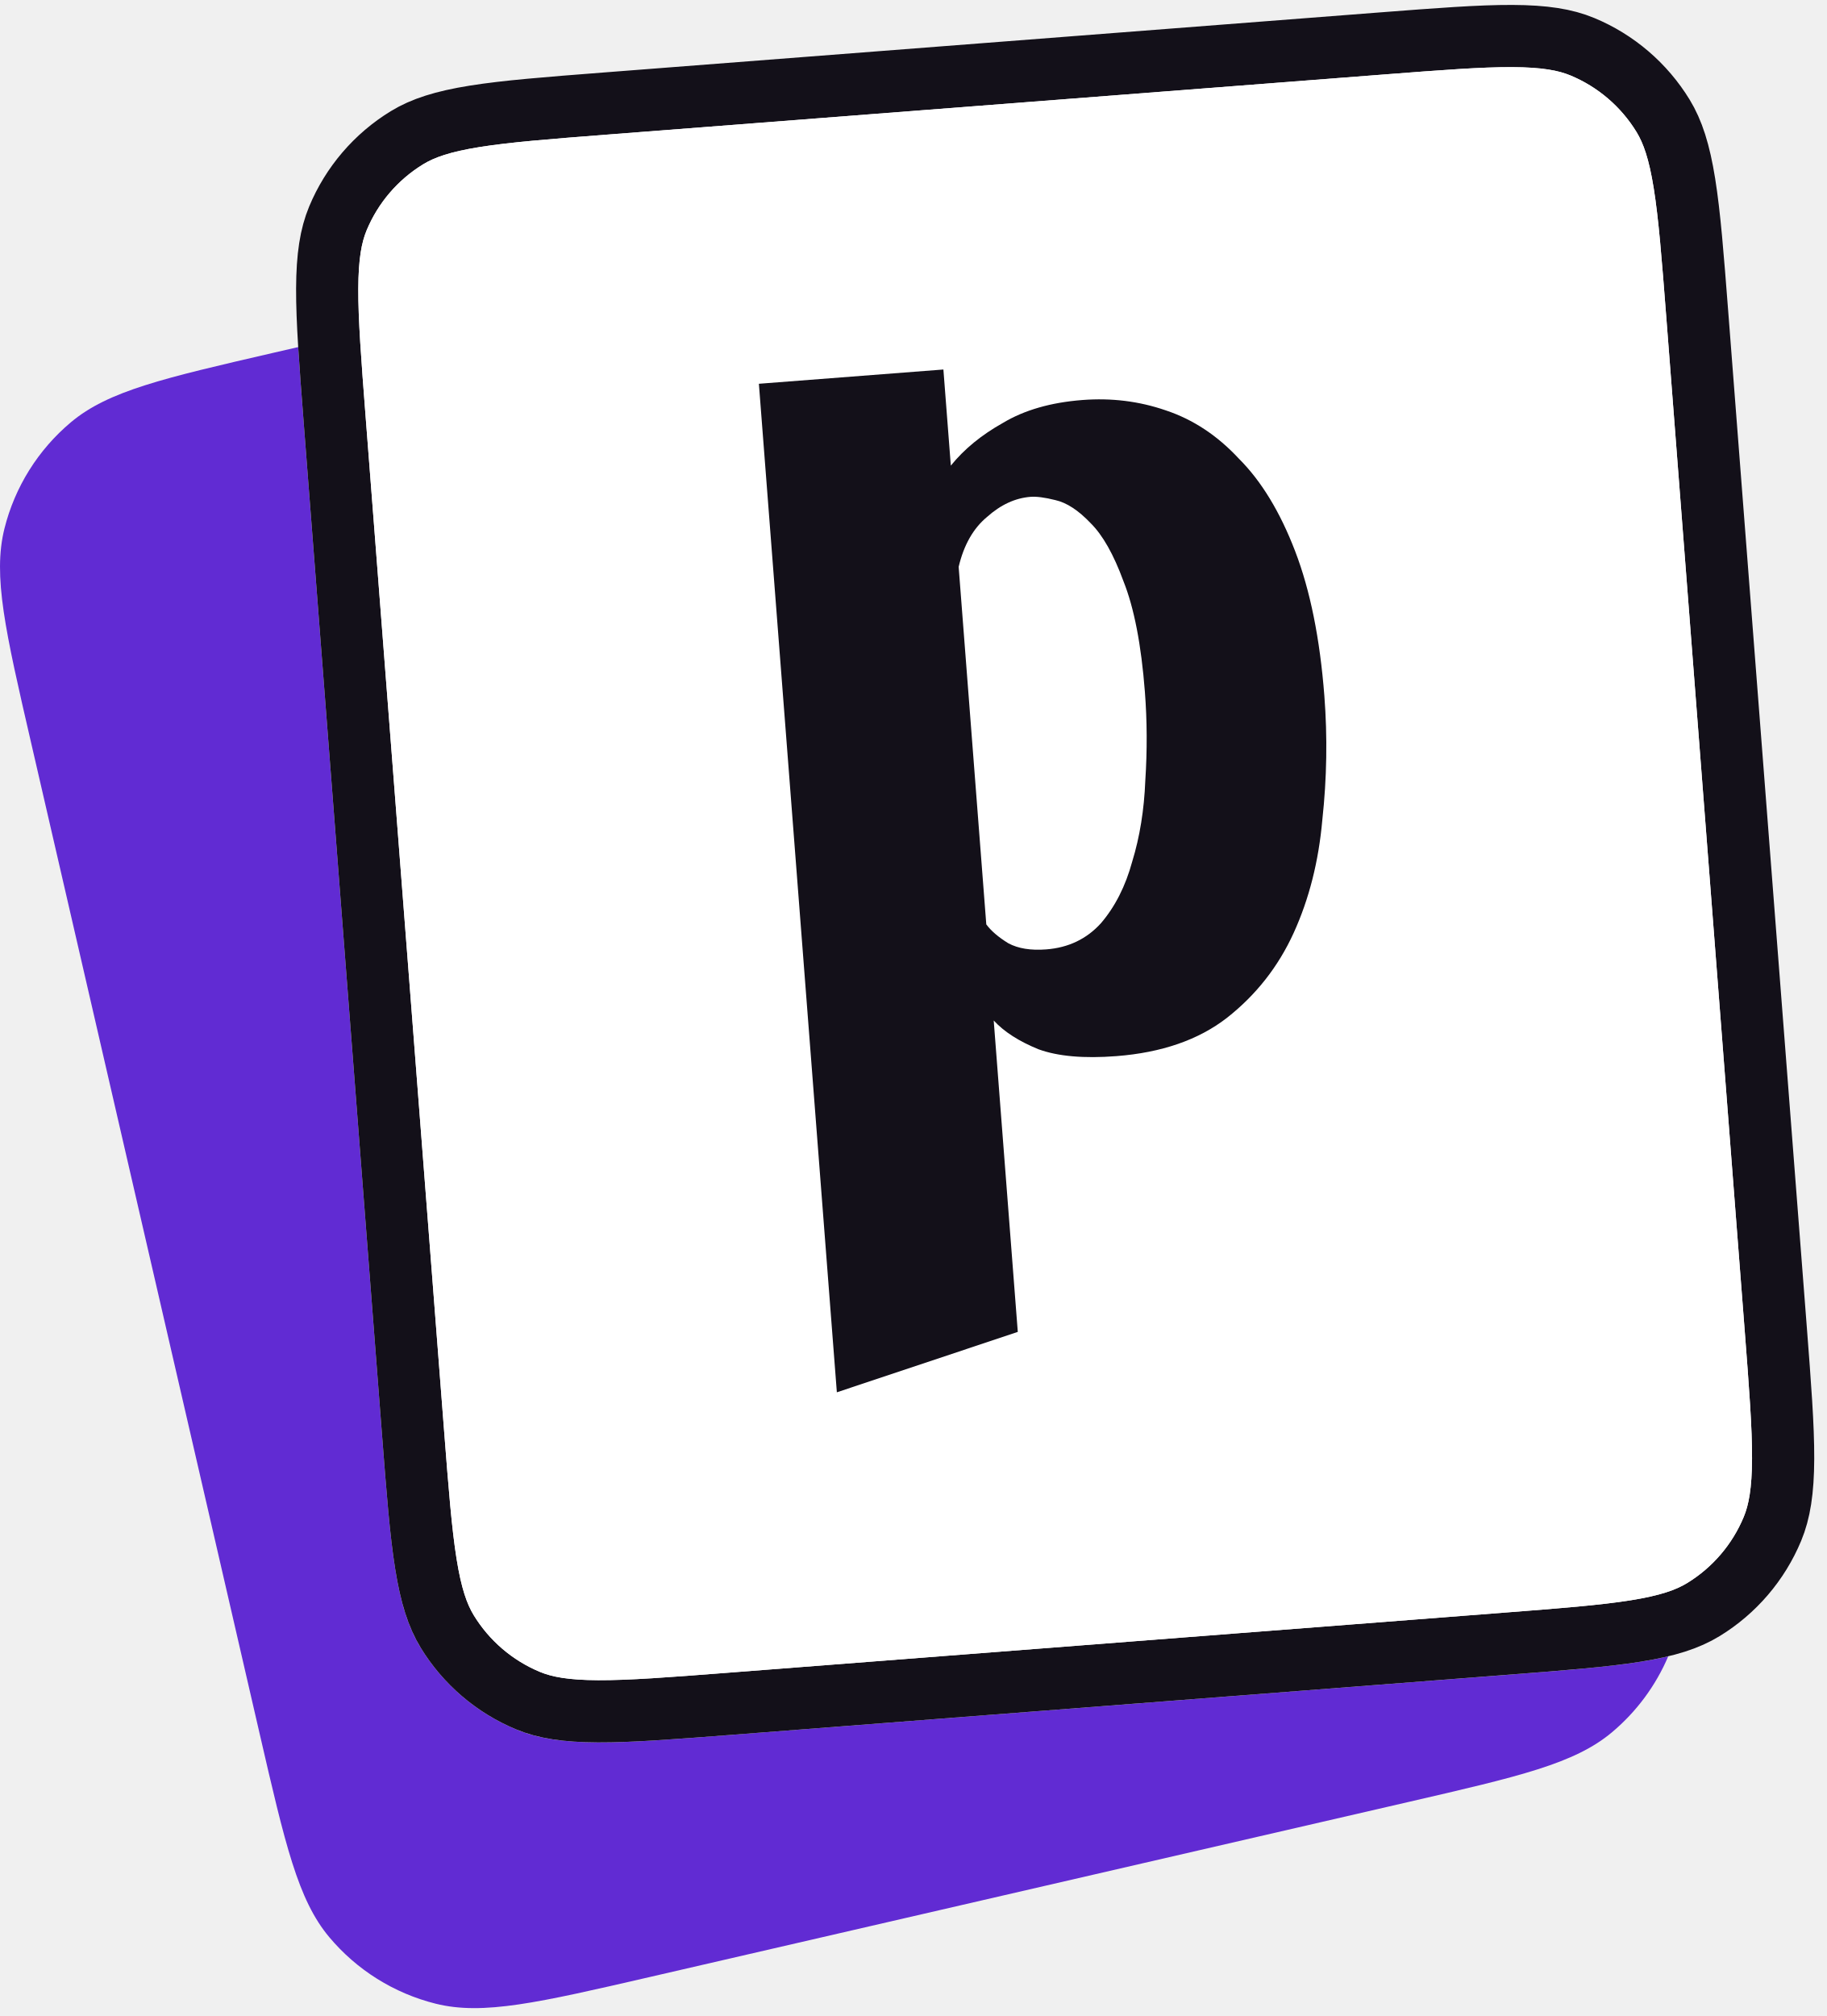
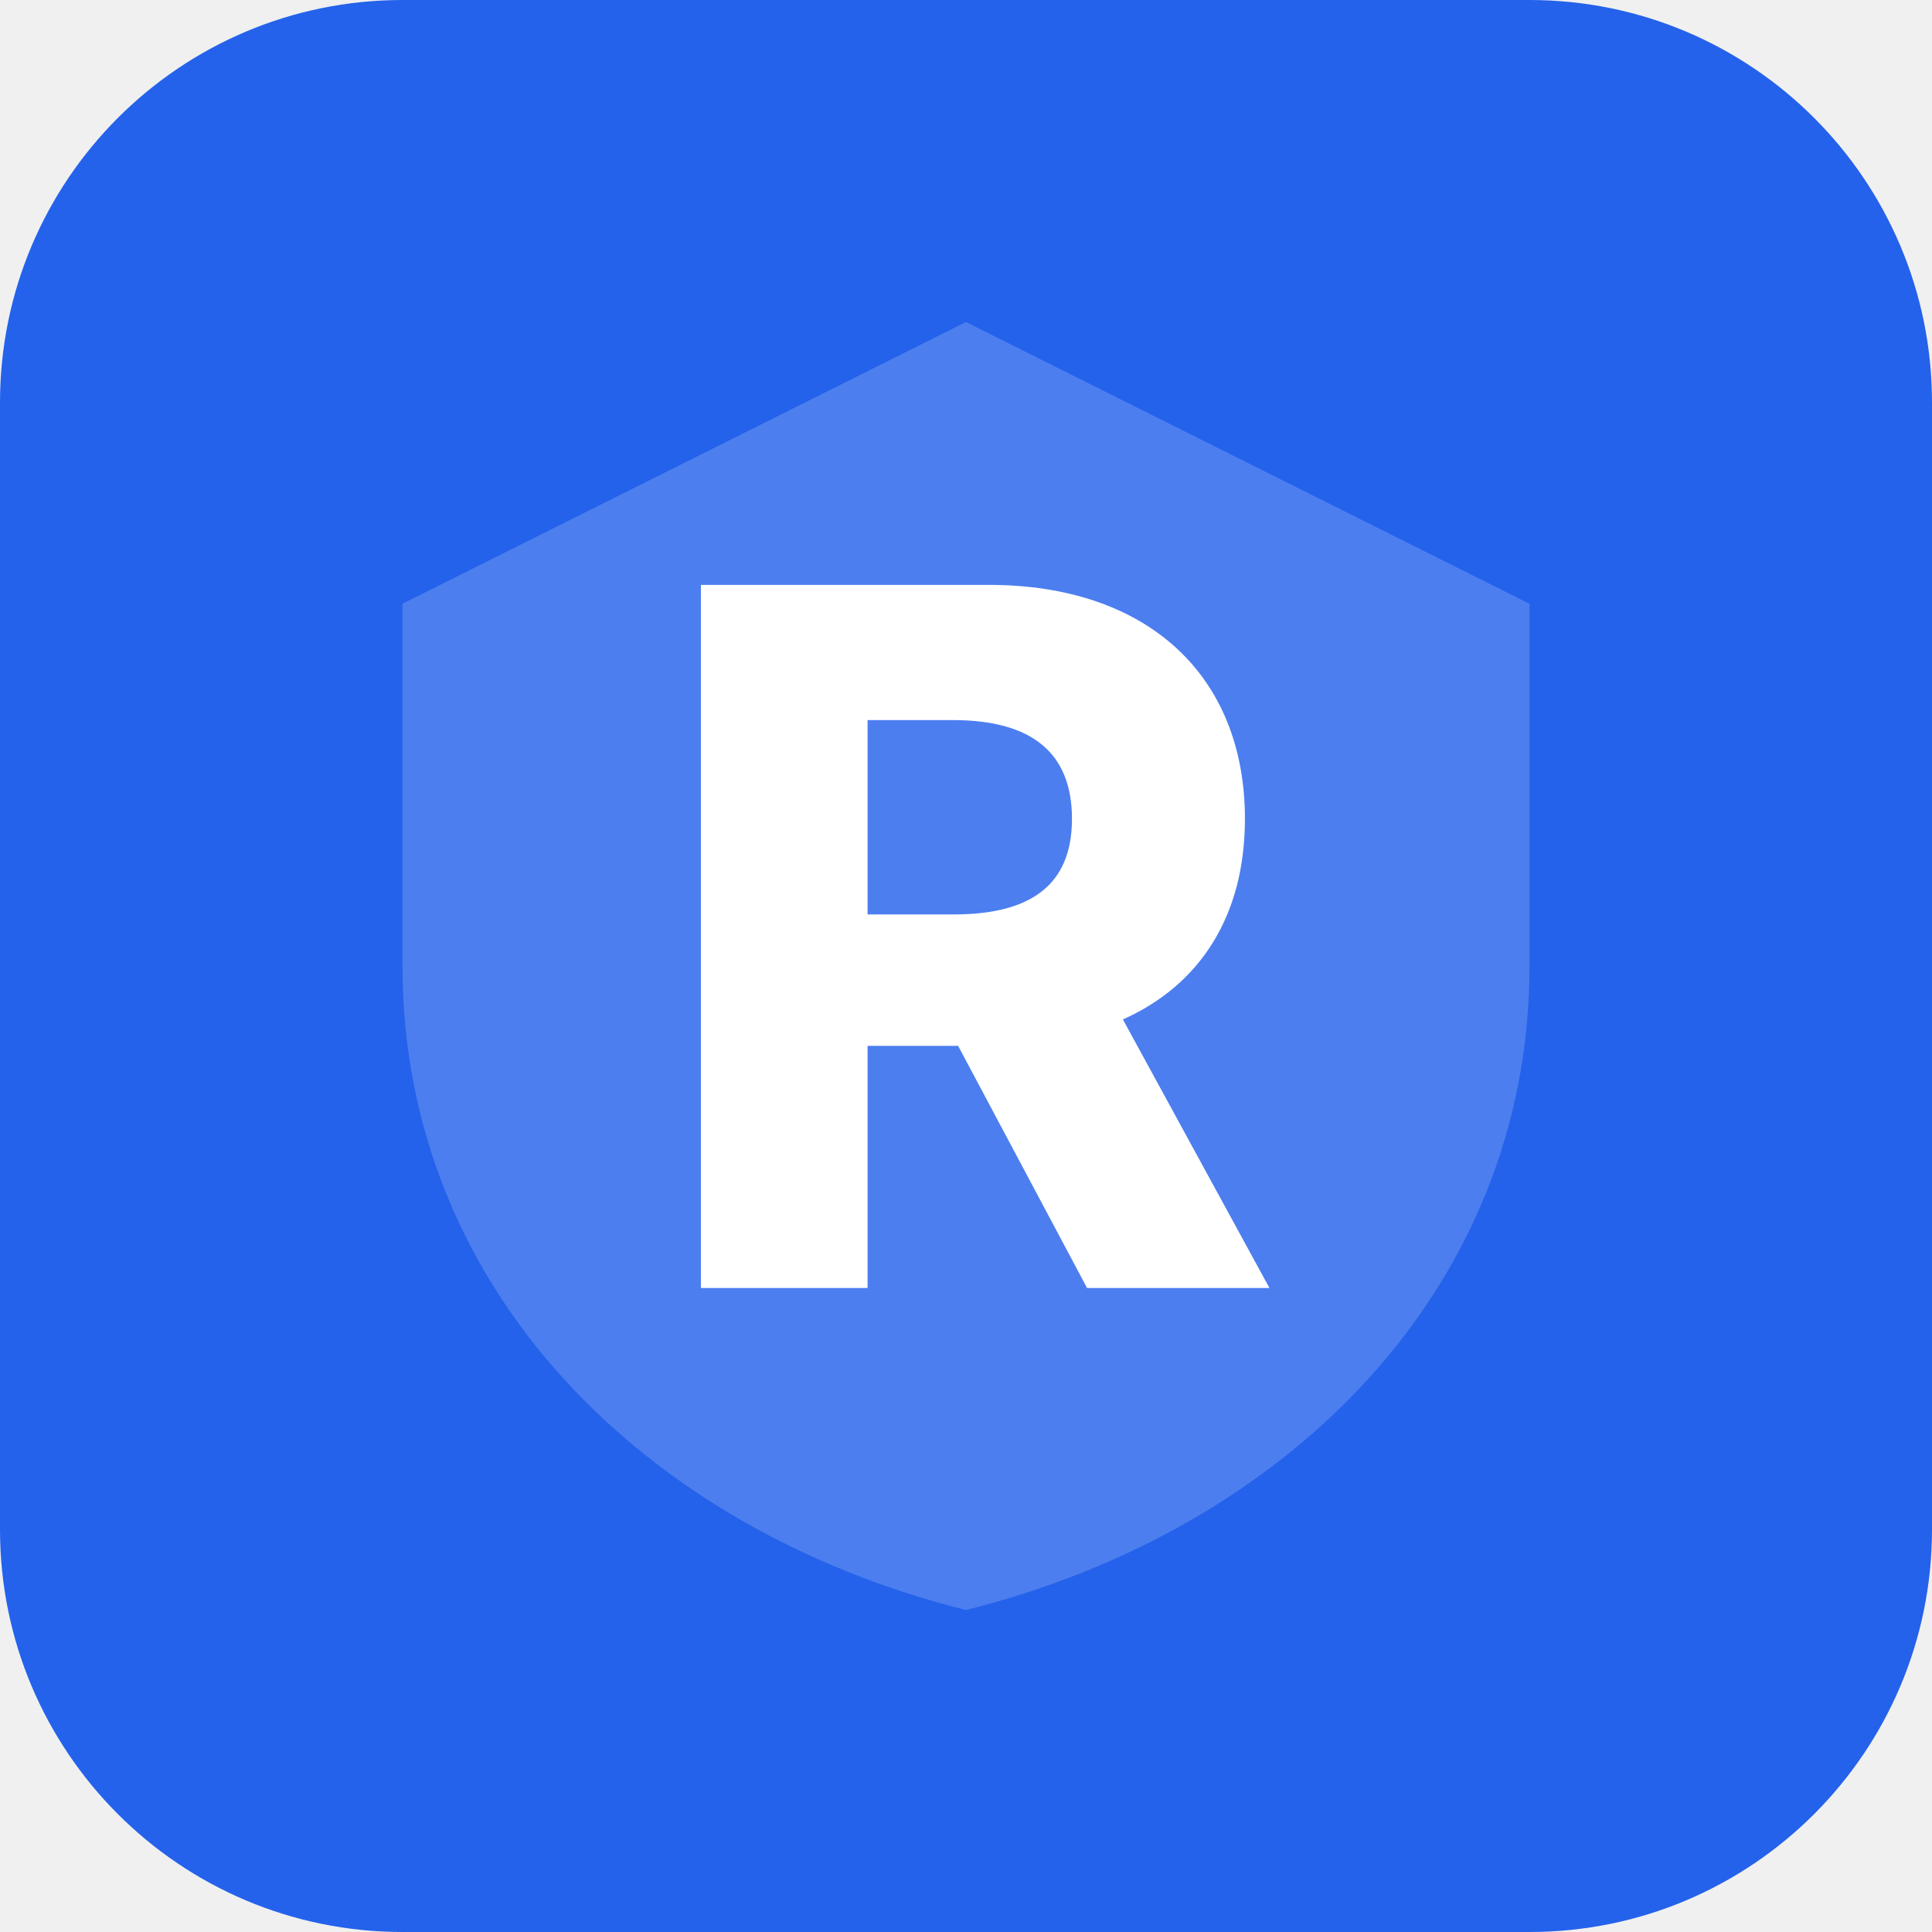
- <svg xmlns="http://www.w3.org/2000/svg" width="145" height="160" viewBox="0 0 145 160" fill="none">
-   <path d="M23.67 27.546C23.777 29.277 23.928 31.231 24.101 33.461L30.332 113.972C31.028 122.971 31.376 127.47 33.394 130.772C35.168 133.676 37.816 135.944 40.959 137.25C44.531 138.735 49.031 138.387 58.029 137.691L119.694 132.918C125.528 132.467 129.471 132.162 132.422 131.453C131.433 133.777 129.905 135.847 127.952 137.486C124.988 139.972 120.59 140.987 111.796 143.015L51.529 156.917C42.734 158.945 38.337 159.96 34.583 159.023C31.281 158.199 28.325 156.351 26.137 153.743C23.651 150.779 22.637 146.382 20.608 137.587L2.458 58.901C0.429 50.106 -0.585 45.709 0.352 41.955C1.175 38.653 3.024 35.697 5.631 33.51C8.595 31.023 12.993 30.009 21.788 27.98L23.67 27.546Z" fill="#612BD3" />
-   <path d="M26.562 33.268C26.211 28.728 25.961 25.471 25.972 22.899C25.983 20.356 26.254 18.701 26.821 17.336C27.928 14.675 29.848 12.432 32.307 10.93C33.569 10.159 35.163 9.636 37.674 9.234C40.213 8.828 43.47 8.574 48.01 8.222L109.675 3.45C114.215 3.099 117.472 2.849 120.044 2.86C122.587 2.871 124.242 3.141 125.607 3.709C128.269 4.815 130.511 6.736 132.014 9.195C132.785 10.457 133.307 12.05 133.709 14.562C134.116 17.101 134.37 20.358 134.721 24.898L140.952 105.41C141.303 109.95 141.553 113.207 141.542 115.779C141.531 118.322 141.261 119.976 140.693 121.342C139.586 124.003 137.666 126.246 135.207 127.748C133.945 128.519 132.351 129.041 129.84 129.444C127.301 129.85 124.044 130.104 119.504 130.455L57.839 135.228C53.299 135.579 50.042 135.829 47.47 135.818C44.927 135.807 43.272 135.537 41.907 134.969C39.245 133.862 37.003 131.942 35.5 129.483C34.729 128.221 34.207 126.627 33.805 124.116C33.398 121.577 33.145 118.32 32.793 113.78L26.562 33.268Z" stroke="#131019" stroke-width="4.937" />
-   <path d="M48.201 10.683L109.866 5.911C114.446 5.556 117.586 5.317 120.034 5.327C122.424 5.338 123.715 5.595 124.66 5.988C126.84 6.894 128.677 8.467 129.907 10.481C130.441 11.354 130.894 12.591 131.272 14.951C131.659 17.368 131.905 20.507 132.26 25.088L138.491 105.599C138.845 110.18 139.084 113.319 139.074 115.767C139.063 118.157 138.806 119.449 138.413 120.393C137.507 122.573 135.934 124.41 133.92 125.641C133.047 126.174 131.81 126.627 129.45 127.005C127.033 127.392 123.894 127.639 119.314 127.993L57.649 132.766C53.068 133.12 49.929 133.359 47.481 133.349C45.091 133.338 43.799 133.081 42.855 132.688C40.675 131.782 38.838 130.209 37.607 128.195C37.074 127.322 36.621 126.085 36.243 123.725C35.856 121.308 35.609 118.169 35.255 113.589L29.024 33.077C28.669 28.496 28.43 25.357 28.441 22.909C28.451 20.519 28.708 19.227 29.101 18.283C30.007 16.103 31.58 14.266 33.595 13.035C34.468 12.502 35.704 12.049 38.064 11.671C40.481 11.284 43.62 11.037 48.201 10.683Z" fill="white" />
-   <path d="M74.885 29.326L75.475 36.954C76.533 35.644 77.912 34.514 79.612 33.564C81.307 32.547 83.408 31.941 85.917 31.747C88.222 31.569 90.426 31.841 92.528 32.566C94.698 33.285 96.639 34.567 98.351 36.413C100.125 38.185 101.61 40.628 102.805 43.742C104.001 46.855 104.774 50.683 105.125 55.226C105.377 58.48 105.324 61.759 104.965 65.06C104.674 68.357 103.916 71.348 102.692 74.035C101.467 76.722 99.697 78.973 97.382 80.789C95.13 82.532 92.207 83.542 88.613 83.82C86.037 84.019 83.976 83.838 82.432 83.275C80.883 82.644 79.698 81.883 78.879 80.992L80.79 105.706L66.428 110.5L60.239 30.458L74.885 29.326ZM83.047 75.349C84.81 75.213 86.257 74.521 87.388 73.274C88.514 71.96 89.343 70.327 89.874 68.376C90.474 66.419 90.82 64.278 90.912 61.952C91.068 59.553 91.057 57.2 90.878 54.895C90.59 51.166 90.023 48.243 89.177 46.125C88.399 44.003 87.53 42.467 86.57 41.518C85.605 40.502 84.671 39.892 83.769 39.689C82.934 39.48 82.279 39.395 81.805 39.431C80.584 39.526 79.432 40.058 78.347 41.029C77.258 41.931 76.507 43.251 76.096 44.988L78.29 73.364C78.671 73.88 79.255 74.381 80.043 74.865C80.825 75.282 81.827 75.444 83.047 75.349Z" fill="#131019" />
+ <svg xmlns="http://www.w3.org/2000/svg" viewBox="0 0 48 48" width="48" height="48">
+   <rect width="48" height="48" rx="10" fill="#2462EB" />
+   <path fill="#fff" d="M24 8 L38 15 V24 C38 32 32 38 24 40 C16 38 10 32 10 24 V15 Z" opacity="0.18" />
+   <text x="24" y="32" font-family="ui-sans-serif,system-ui,-apple-system,'Segoe UI',sans-serif" font-size="24" font-weight="800" text-anchor="middle" fill="#fff">R</text>
</svg>
